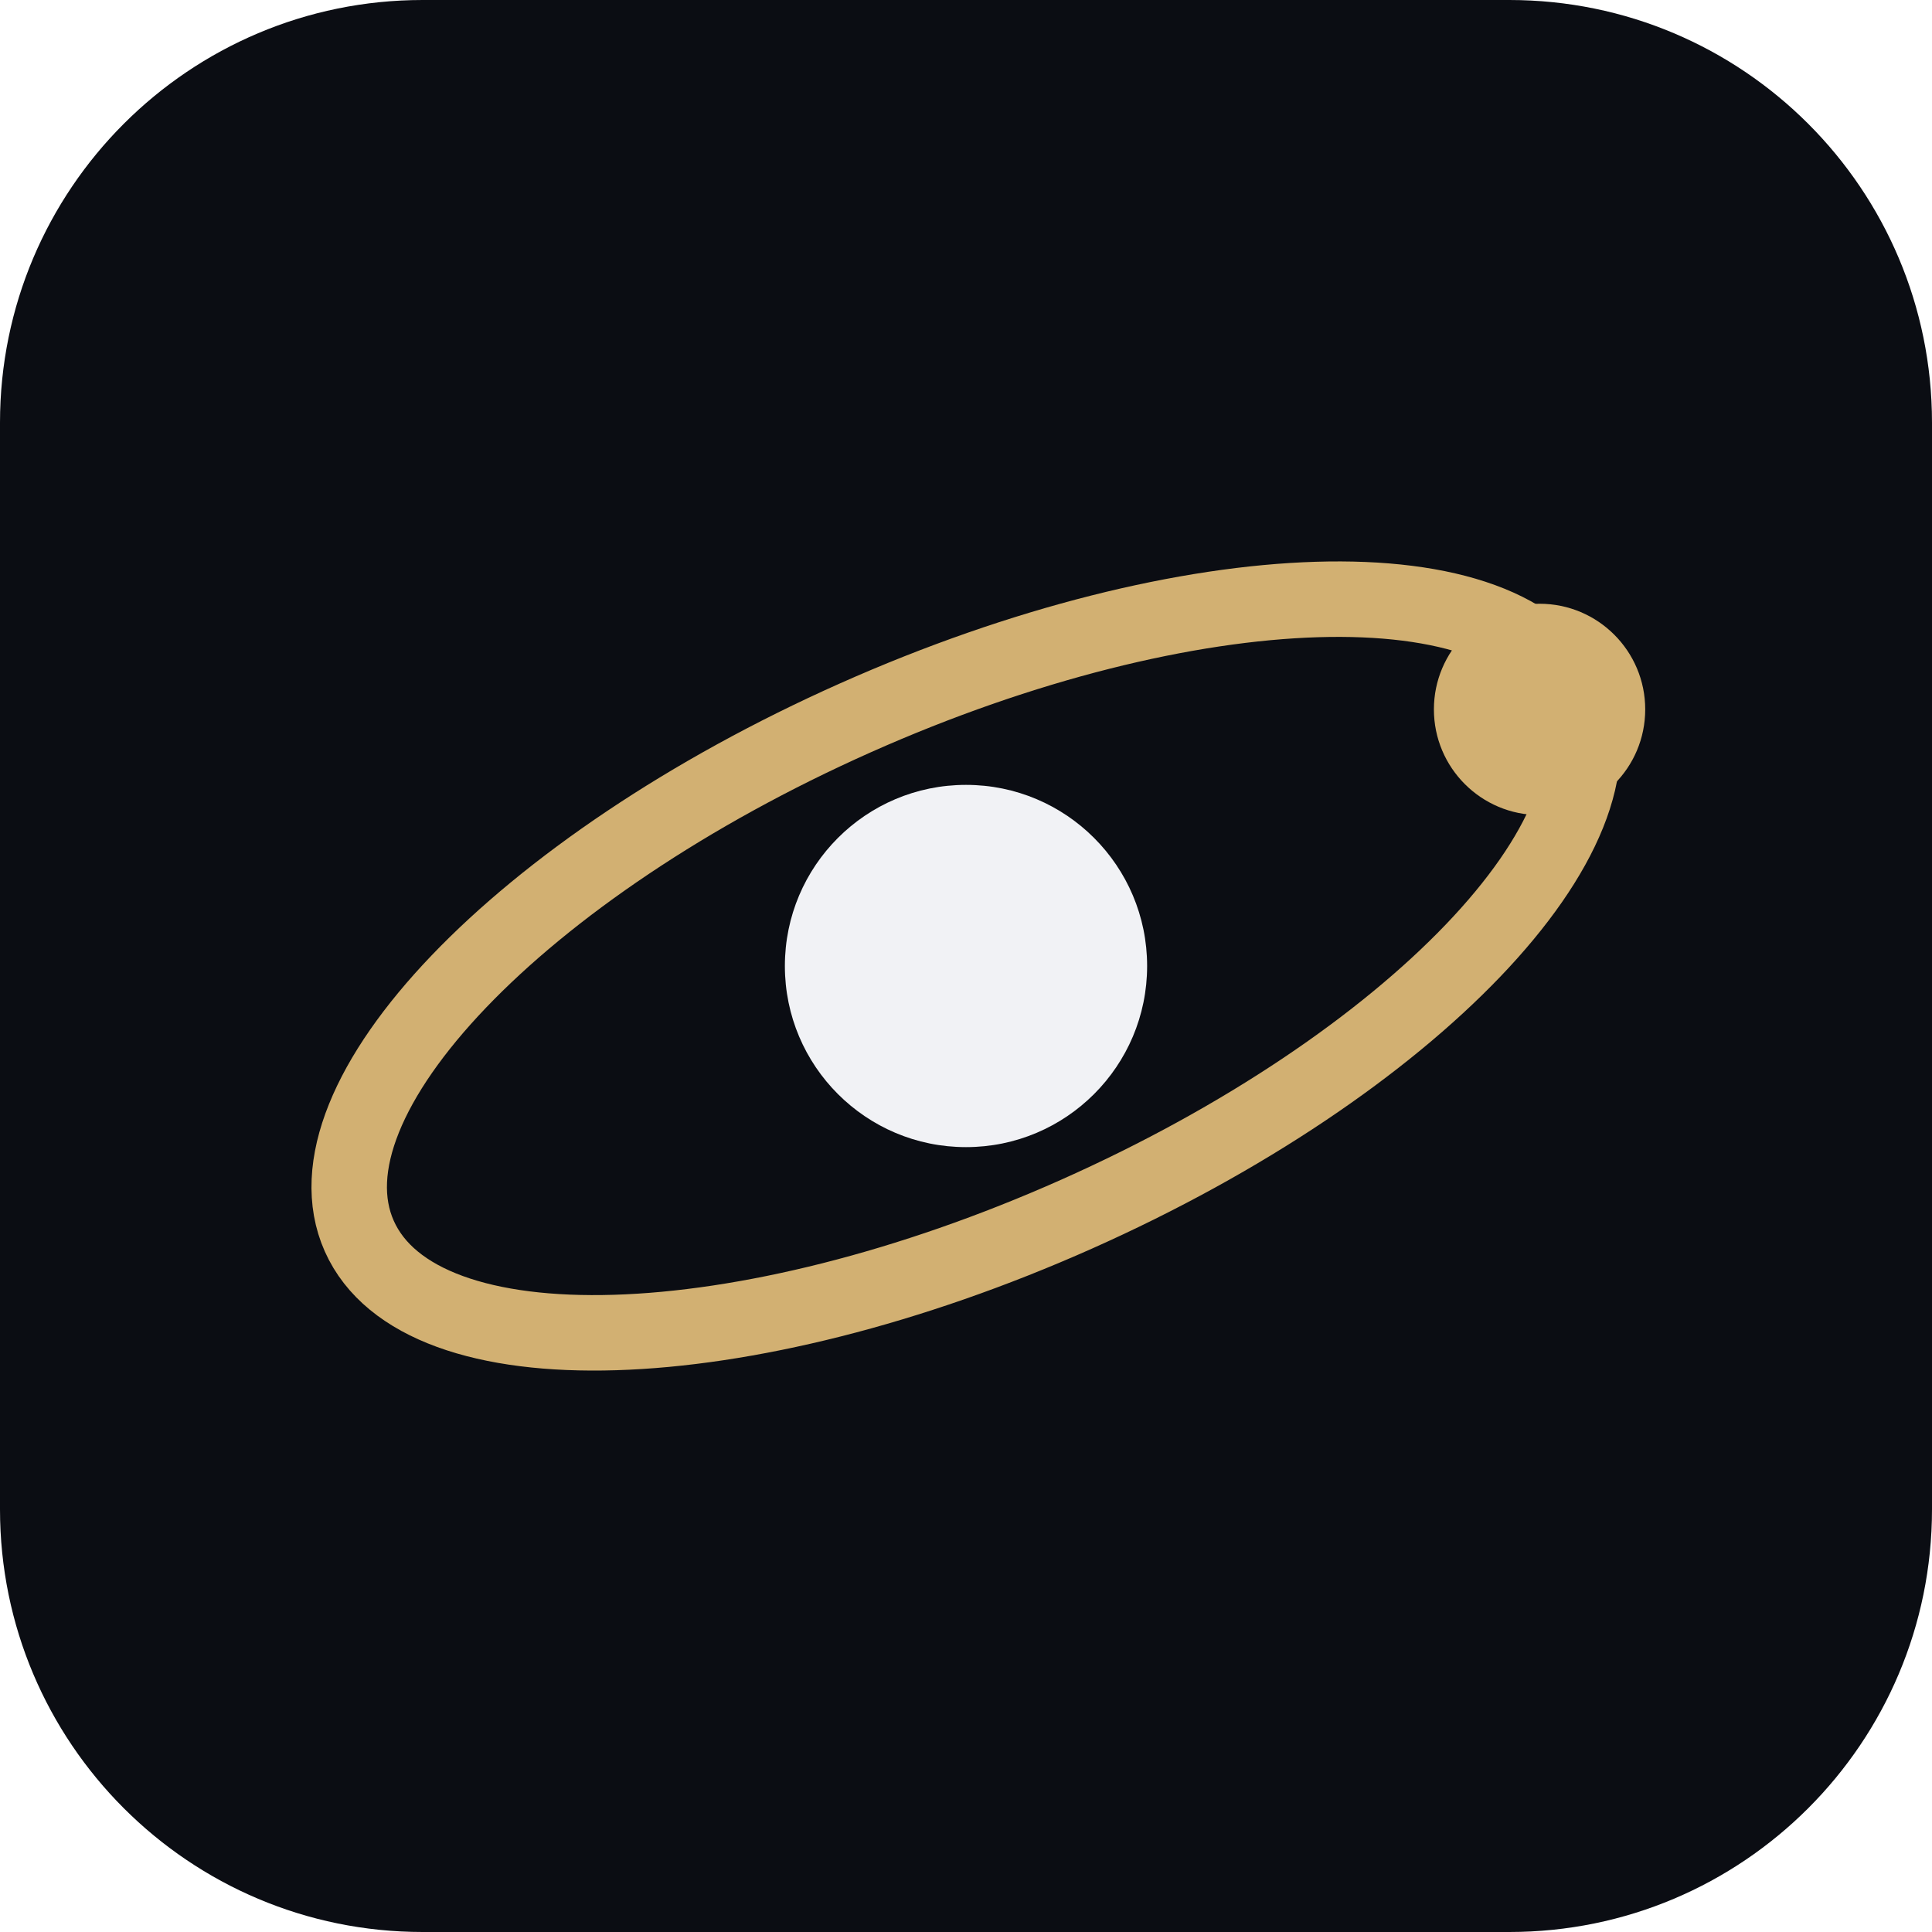
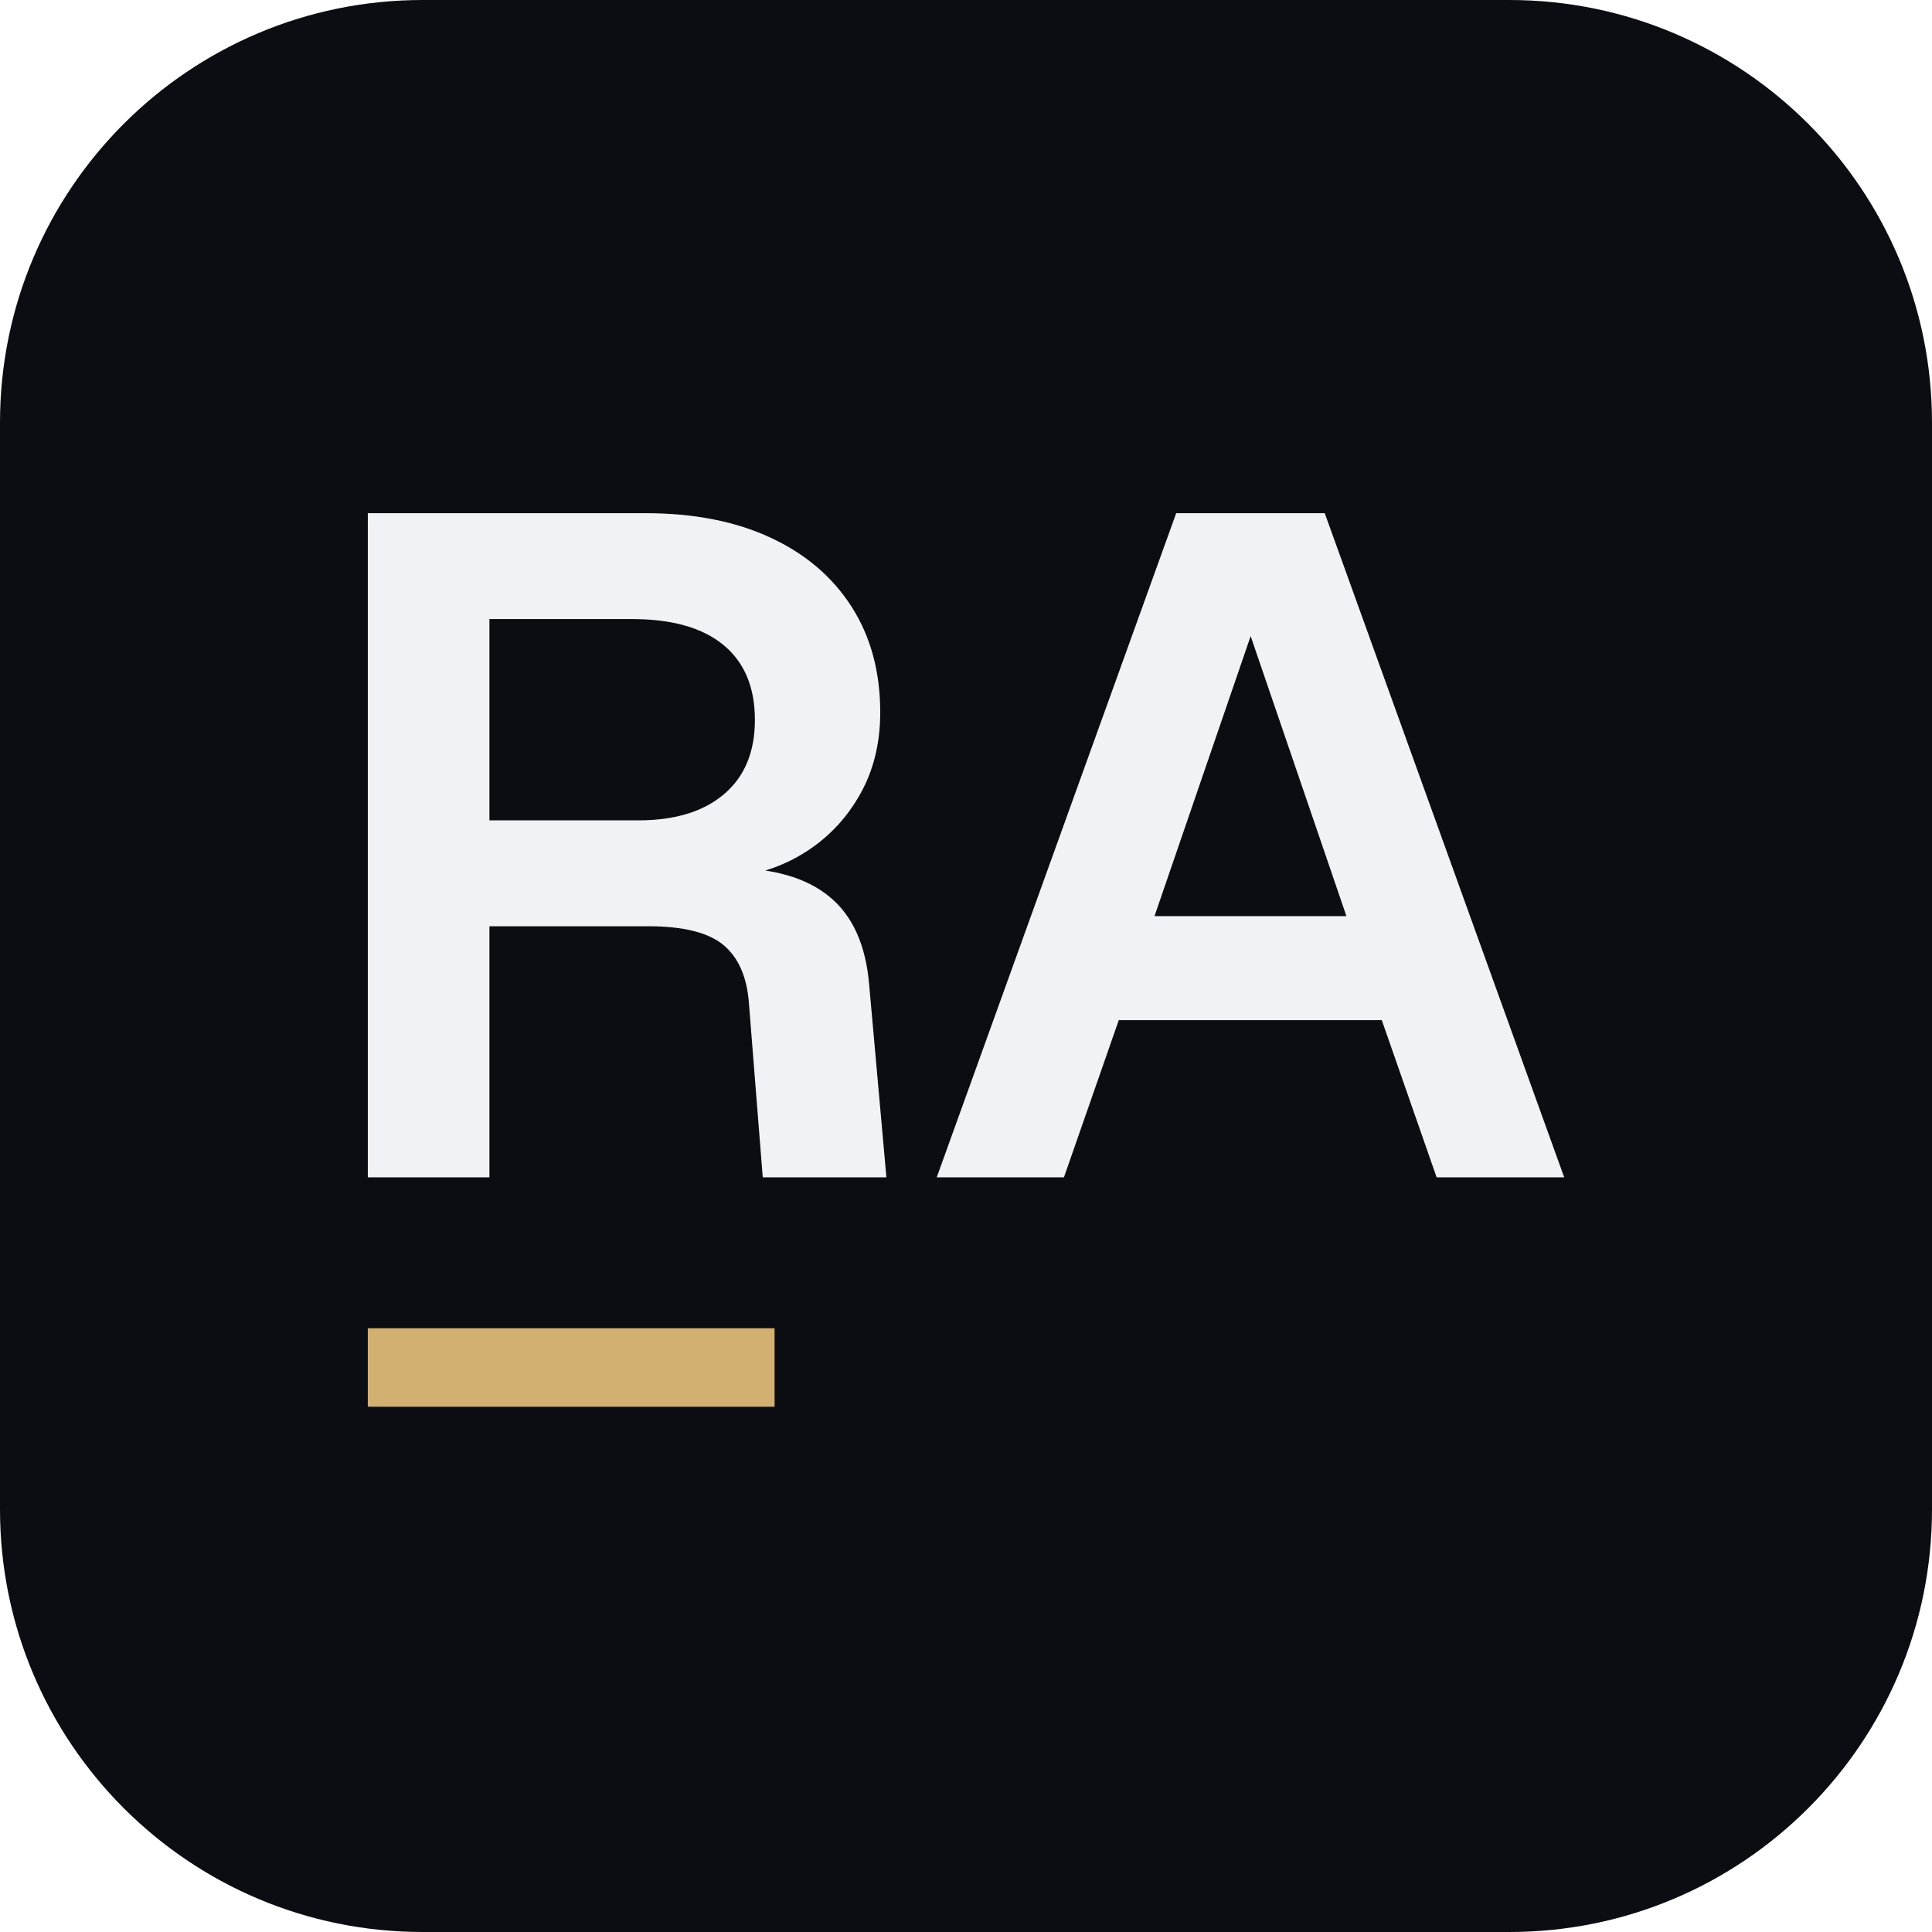
<svg xmlns="http://www.w3.org/2000/svg" viewBox="0 0 64 64">
  <rect width="64" height="64" rx="14" fill="#0B0D13" />
-   <ellipse cx="32" cy="32" rx="22" ry="9" fill="none" stroke="#D2B072" stroke-width="2.5" transform="rotate(-24 32 32)" />
-   <circle cx="32" cy="32" r="6" fill="#F1F2F5" />
-   <circle cx="51" cy="23.5" r="3.5" fill="#D2B072" />
+   <g transform="translate(32 32) scale(1) translate(-32 -32)">
+     <path fill="#F1F2F5" transform="translate(9.706 39) scale(0.030986)" d="M79.999 0.0V-710.0H377.001Q454.001 -710.0 510.201 -684.0Q566.401 -658.0 597.101 -610.1Q627.802 -562.2 627.802 -497Q627.802 -448.2 606.702 -410.3Q585.602 -372.4 550.202 -349.2Q514.802 -326 471.601 -321.2L467.201 -330.6Q536.202 -330.6 573.502 -300Q610.802 -269.4 616.002 -205.4L634.401 0.0H502.199L487.399 -186.399Q484.199 -228.399 460.099 -248.399Q435.999 -268.399 379.6 -268.399H210.002V0.0ZM210.002 -381.601H369.2Q427.799 -381.601 460.799 -409.6Q493.799 -437.6 493.799 -489Q493.799 -541.399 460.199 -569.099Q426.599 -596.798 362.6 -596.798H210.002ZM688.2 0.0 944.2 -710.0H1103.003L1359.003 0.0H1222.6L1164.001 -167.998H882.802L824.203 0.0ZM921.002 -279.2H1126.2L1023.801 -578.597Z" />
+     <rect x="12.184" y="44" width="13.475" height="2.6" fill="#D2B072" />
+   </g>
</svg>
